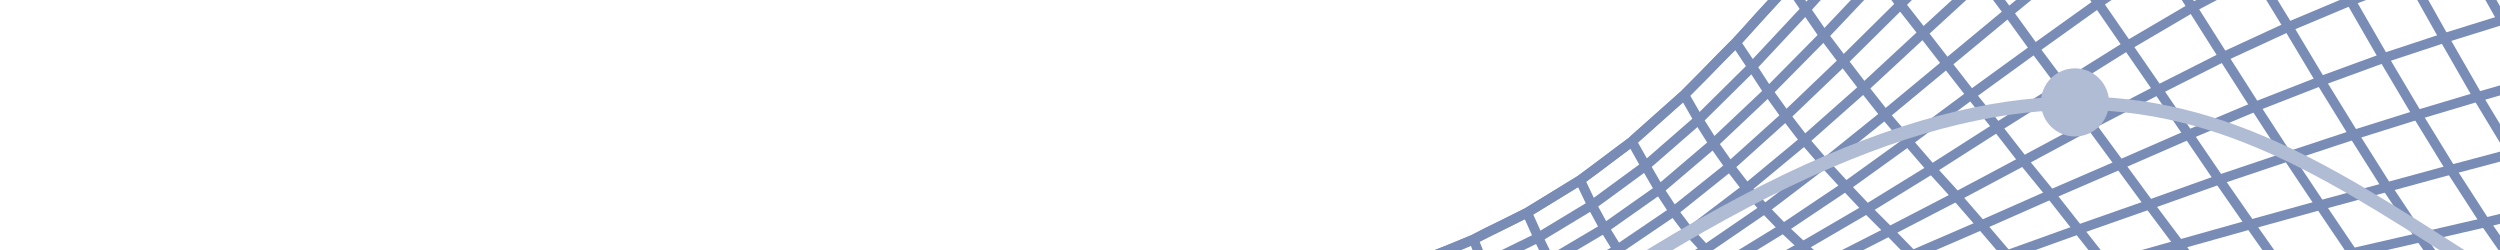
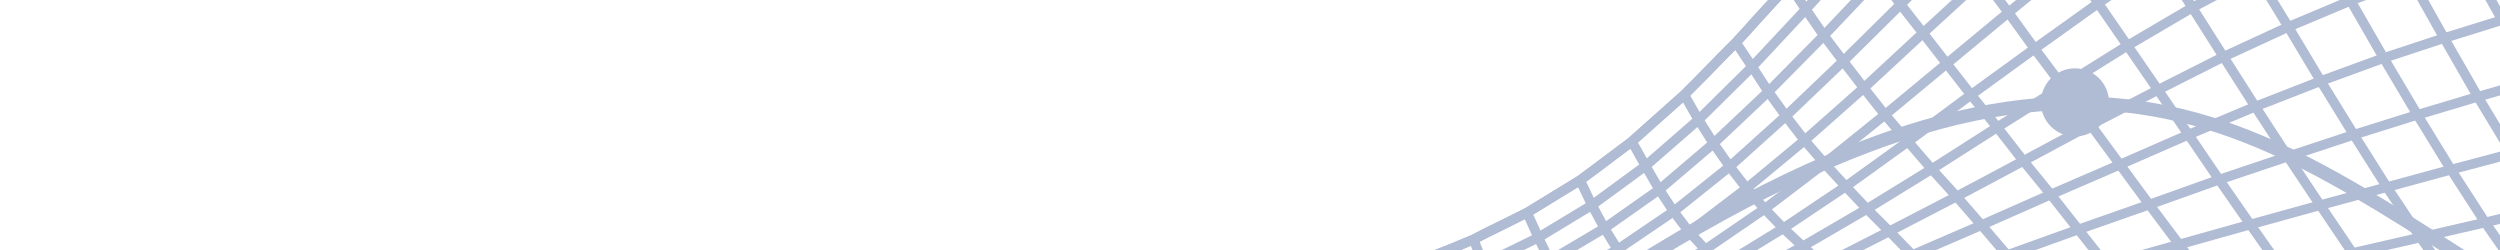
<svg xmlns="http://www.w3.org/2000/svg" width="180" height="18" version="1.1" viewBox="0 0 47.625 4.763">
-   <g fill="none">
-     <g stroke="#798cb6" stroke-width=".184">
+   <g fill="none" stroke="#b0bbd4">
+     <g stroke-width=".184">
      <path d="m53.584 7.009-0.76-0.831-0.725-0.867-0.713-0.926-0.677-0.974-0.665-1.057-0.665-1.117-0.653-1.152-0.641-1.176-0.641-1.164-0.641-1.14-0.63-1.057-0.606-0.95-0.582-0.831-0.57-0.701-0.534-0.606-0.511-0.499" />
      <path d="m42.371-7.66 0.499 0.499 0.523 0.594 0.546 0.713 0.582 0.82 0.606 0.938 0.618 1.057 0.63 1.105 0.641 1.152 0.653 1.164 0.653 1.14 0.653 1.105 0.665 1.057 0.677 0.974 0.689 0.915 0.725 0.879 0.736 0.843" />
      <path d="m51.303 7.556-0.725-0.843-0.713-0.879-0.677-0.915-0.677-0.962-0.653-1.033-0.653-1.081-0.641-1.117-0.641-1.14-0.641-1.117-0.63-1.093-0.606-1.022-0.594-0.926-0.57-0.808-0.534-0.689-0.511-0.594-0.487-0.511" />
      <path d="m40.316-6.543 0.463 0.511 0.487 0.582 0.523 0.689 0.558 0.784 0.582 0.891 0.606 0.986 0.618 1.033 0.63 1.081 0.63 1.093 0.641 1.081 0.641 1.045 0.653 1.01 0.653 0.938 0.665 0.903 0.689 0.867 0.725 0.855" />
      <path d="m48.774 8.031-0.689-0.843-0.677-0.855-0.653-0.891-0.641-0.915-0.641-0.962-0.63-0.998-0.63-1.022-0.618-1.033-0.618-1.01-0.606-0.986-0.582-0.926-0.57-0.855-0.534-0.748-0.499-0.665-0.475-0.57-0.439-0.511" />
      <path d="m38.215-4.809 0.416 0.499 0.451 0.558 0.487 0.641 0.511 0.701 0.534 0.796 0.57 0.855 0.582 0.903 0.594 0.938 0.606 0.95 0.618 0.95 0.618 0.926 0.618 0.915 0.618 0.879 0.641 0.855 0.653 0.843 0.665 0.843" />
      <path d="m45.959 8.422-0.641-0.831-0.63-0.82-0.618-0.82-0.606-0.831-0.594-0.843-0.594-0.855-0.582-0.855-0.582-0.855-0.582-0.843-0.558-0.808-0.534-0.784-0.511-0.725-0.487-0.653-0.451-0.606-0.428-0.546-0.404-0.487" />
      <path d="m36.124-2.6 0.368 0.487 0.404 0.523 0.428 0.57 0.451 0.606 0.487 0.653 0.499 0.689 0.534 0.713 0.534 0.736 0.558 0.76 0.558 0.76 0.57 0.76 0.57 0.772 0.392 0.546 0.772 1.01 0.594 0.796 0.618 0.82" />
      <path d="m42.93 8.767-0.582-0.796-0.57-0.772-0.558-0.736-0.546-0.725-0.546-0.689-0.534-0.677-0.523-0.665-0.523-0.641-0.499-0.641-0.499-0.618-0.463-0.594-0.451-0.582-0.428-0.546-0.392-0.534-0.38-0.511-0.344-0.475" />
      <path d="m34.081-0.296 0.321 0.475 0.344 0.499 0.368 0.487 0.392 0.511 0.404 0.511 0.439 0.511 0.451 0.523 0.475 0.523 0.475 0.546 0.487 0.57 0.499 0.582 0.511 0.618 0.511 0.653 0.523 0.701 0.534 0.736 0.558 0.796" />
      <path d="m39.806 9.123-0.523-0.772-0.499-0.713-0.487-0.665-0.487-0.594-0.463-0.546-0.463-0.499-0.451-0.475-0.439-0.451-0.428-0.428-0.404-0.428-0.404-0.439-0.38-0.439-0.356-0.463-0.333-0.463-0.309-0.475-0.309-0.463" />
-       <path d="m32.085 1.807 0.273 0.475 0.285 0.451 0.309 0.439 0.321 0.416 0.344 0.392 0.356 0.368 0.368 0.344 0.392 0.356 0.392 0.356 0.416 0.38 0.416 0.428 0.428 0.487 0.439 0.546 0.463 0.618 0.463 0.701 0.487 0.76" />
+       <path d="m32.085 1.807 0.273 0.475 0.285 0.451 0.309 0.439 0.321 0.416 0.344 0.392 0.356 0.368 0.368 0.344 0.784 0.713 0.416 0.38 0.416 0.428 0.428 0.487 0.439 0.546 0.463 0.618 0.463 0.701 0.487 0.76" />
      <path d="m31.088 2.698 0.261 0.463 0.261 0.451 0.273 0.416 0.297 0.392 0.309 0.333 0.321 0.309 0.333 0.285 0.344 0.285 0.356 0.285 0.368 0.321 0.38 0.356 0.392 0.428 0.404 0.511 0.416 0.594 0.428 0.677 0.451 0.748" />
-       <path d="m35.162 9.812-0.428-0.748-0.392-0.665-0.38-0.582-0.368-0.475-0.356-0.38-0.344-0.321-0.333-0.261-0.309-0.226-0.309-0.226-0.297-0.238-0.285-0.273-0.273-0.297-0.273-0.368-0.249-0.404-0.238-0.439-0.226-0.475" />
+       <path d="m35.162 9.812-0.428-0.748-0.392-0.665-0.38-0.582-0.368-0.475-0.356-0.38-0.344-0.321-0.333-0.261-0.618-0.451-0.297-0.238-0.285-0.273-0.273-0.297-0.273-0.368-0.249-0.404-0.238-0.439-0.226-0.475" />
      <path d="m29.092 4.052 0.214 0.475 0.214 0.439 0.226 0.392 0.238 0.356 0.238 0.273 0.261 0.238 0.261 0.202 0.273 0.19 0.285 0.19 0.297 0.226 0.297 0.285 0.321 0.356 0.333 0.451 0.344 0.57 0.368 0.665 0.38 0.748" />
      <path d="m28.071 4.562 0.19 0.475 0.19 0.439 0.202 0.404 0.214 0.333 0.214 0.273 0.226 0.214 0.238 0.178 0.238 0.166 0.261 0.166 0.261 0.202 0.261 0.249 0.285 0.344 0.309 0.451 0.309 0.558 0.333 0.653 0.344 0.772" />
      <path d="m27.025 4.99 0.178 0.475 0.166 0.451 0.19 0.392 0.178 0.333 0.19 0.261 0.202 0.214 0.202 0.166 0.214 0.143 0.226 0.154 0.226 0.19 0.249 0.238 0.249 0.333 0.261 0.451 0.285 0.558 0.297 0.665 0.309 0.784" />
      <path d="m30.649 10.798 1.497-0.356 1.497-0.333 1.52-0.297 1.52-0.261 1.556-0.226 1.568-0.202 1.568-0.178 1.556-0.178 1.532-0.166 1.497-0.178 1.437-0.178 1.378-0.214 1.306-0.226 1.223-0.249 1.164-0.261 1.117-0.285" />
      <path d="m52.824 6.178-1.093 0.273-1.152 0.261-1.223 0.238-1.271 0.238-1.354 0.214-1.413 0.19-1.473 0.19-1.497 0.19-1.532 0.178-1.532 0.202-1.532 0.214-1.52 0.238-1.497 0.261-1.473 0.297-1.461 0.309-1.461 0.344" />
-       <path d="m30.043 9.349 1.425-0.333 1.425-0.321 1.449-0.297 1.461-0.273 1.485-0.261 1.497-0.226 1.497-0.226 1.758-0.238 1.212-0.19 1.437-0.214 1.39-0.214 1.33-0.226 1.259-0.249 1.2-0.249 1.14-0.261 1.093-0.261" />
+       <path d="m30.043 9.349 1.425-0.333 1.425-0.321 1.449-0.297 1.461-0.273 1.485-0.261 2.993-0.451 1.758-0.238 1.212-0.19 1.437-0.214 1.39-0.214 1.33-0.226 1.259-0.249 1.2-0.249 1.14-0.261 1.093-0.261" />
      <path d="m51.387 4.384-1.069 0.273-1.128 0.261-1.188 0.261-1.247 0.261-1.318 0.261-1.366 0.249-1.413 0.249-1.437 0.261-1.461 0.249-1.461 0.261-1.473 0.273-1.437 0.285-1.425 0.285-1.413 0.309-1.39 0.333-1.402 0.333" />
      <path d="m29.496 8.339 1.354-0.333 1.366-0.333 1.378-0.333 1.39-0.321 1.402-0.321 1.425-0.321 1.437-0.321 1.425-0.321 1.413-0.309 1.378-0.309 1.354-0.297 1.295-0.297 1.235-0.285 1.164-0.285 1.128-0.273 1.069-0.273" />
-       <path d="m50.045 2.353-1.069 0.273-1.117 0.297-1.164 0.309-1.223 0.333-1.271 0.344-1.33 0.368-1.354 0.38-1.39 0.392-1.39 0.392-1.39 0.392-1.39 0.38-1.366 0.38-1.354 0.368-1.342 0.356-1.33 0.344-1.318 0.344" />
+       <path d="m50.045 2.353-1.069 0.273-1.117 0.297-1.164 0.309-1.223 0.333-1.271 0.344-1.33 0.368-1.354 0.38-4.169 1.176-1.39 0.38-1.366 0.38-1.354 0.368-1.342 0.356-1.33 0.344-1.318 0.344" />
      <path d="m28.997 7.769 1.306-0.356 1.295-0.38 1.295-0.392 1.318-0.404 1.33-0.451 1.342-0.451 1.354-0.475 1.354-0.487 1.354-0.475 1.33-0.475 1.306-0.439 1.259-0.416 1.212-0.38 1.152-0.344 1.117-0.321 1.057-0.285" />
      <path d="m48.726 0.084-1.057 0.297-1.105 0.344-1.152 0.38-1.2 0.439-1.247 0.487-1.271 0.534-1.306 0.57-1.318 0.57-1.318 0.582-1.318 0.57-1.306 0.546-1.283 0.511-1.283 0.463-1.259 0.428-1.259 0.404-1.271 0.368" />
      <path d="m28.546 7.425 1.235-0.38 1.235-0.428 1.235-0.463 1.235-0.523 1.247-0.582 1.259-0.641 1.283-0.665 1.271-0.677 1.283-0.689 1.283-0.665 1.247-0.63 1.235-0.57 1.188-0.499 1.14-0.428 1.093-0.368 1.069-0.309" />
      <path d="m47.443-2.255-1.069 0.321-1.093 0.404-1.128 0.463-1.176 0.57-1.212 0.641-1.235 0.725-1.235 0.772-1.247 0.784-1.247 0.796-1.235 0.76-1.223 0.713-1.2 0.653-1.2 0.582-1.2 0.499-1.2 0.451-1.212 0.404" />
      <path d="m28.13 7.116 1.176-0.416 1.176-0.475 1.164-0.534 1.164-0.63 1.164-0.713 1.188-0.796 1.188-0.855 1.2-0.891 1.212-0.879 1.212-0.867 1.212-0.82 1.188-0.725 1.164-0.618 1.117-0.523 1.093-0.416 1.057-0.356" />
      <path d="m46.173-4.453-1.045 0.356-1.081 0.451-1.117 0.558-1.14 0.677-1.176 0.796-1.176 0.891-1.176 0.962-1.176 0.974-1.176 0.974-1.152 0.926-1.14 0.867-1.128 0.772-1.128 0.665-1.14 0.57-1.14 0.499-1.152 0.416" />
      <path d="m27.738 6.641 1.128-0.428 1.117-0.499 1.105-0.594 1.093-0.701 1.093-0.831 1.105-0.915 1.128-0.998 1.128-1.045 1.14-1.045 1.152-1.033 1.152-0.962 1.14-0.855 1.128-0.713 1.105-0.594 1.069-0.463 1.045-0.368" />
      <path d="m44.985-6.234-1.045 0.38-1.057 0.475-1.093 0.618-1.105 0.748-1.117 0.903-1.128 1.01-1.117 1.081-1.117 1.105-1.093 1.081-1.093 1.045-1.069 0.962-1.069 0.855-1.069 0.725-1.069 0.606-1.093 0.523-1.093 0.428" />
      <path d="m27.37 5.916 1.081-0.439 1.069-0.511 1.045-0.618 1.045-0.736 1.033-0.879 1.045-0.986 1.057-1.069 1.069-1.128 1.081-1.14 1.093-1.117 1.093-1.045 1.105-0.926 1.081-0.772 1.081-0.618 1.045-0.499 1.022-0.368" />
      <path d="m43.88-7.541-1.01 0.38-1.033 0.499-1.057 0.629-1.069 0.784-1.081 0.938-1.069 1.057-1.069 1.14-1.057 1.152-1.033 1.14-1.022 1.093-1.022 1.01-1.01 0.879-1.021 0.748-1.022 0.618-1.045 0.511-1.057 0.428" />
-       <path d="m27.025 4.99 1.045-0.428 1.022-0.511 1.01-0.618 0.986-0.736 0.998-0.891 0.986-0.998 1.01-1.105 1.01-1.14l1.033-1.164 1.033-1.14 1.057-1.069 1.057-0.95 1.045-0.784 1.033-0.63 1.022-0.487 0.998-0.38" />
-       <path d="m34.081-0.296-0.297 0.321-0.285 0.309-0.285 0.321-0.143 0.154-0.297 0.297-0.297 0.309-0.297 0.297-0.095 0.095-0.321 0.285-0.321 0.285-0.321 0.285-0.036 0.036-0.333 0.249-0.344 0.261-0.309 0.226-0.368 0.226-0.368 0.226-0.273 0.166-0.38 0.19-0.392 0.19-0.249 0.131-0.392 0.166-0.404 0.154-0.249 0.107 0.143 0.404 0.036 0.071 0.154 0.404 0.012 0.048 0.178 0.38 0.012 0.012 0.178 0.333 0.19 0.261 0.202 0.214 0.202 0.166 0.214 0.143 0.226 0.154 0.226 0.19 0.249 0.238 0.249 0.333 0.214 0.368 0.048 0.083 0.19 0.38 0.095 0.178 0.166 0.392 0.131 0.273 0.154 0.404 0.154 0.38 0.416-0.107 0.416-0.095 0.416-0.095 0.249-0.059 0.416-0.095 0.416-0.095 0.428-0.083 0.238-0.059 0.428-0.083 0.416-0.083 0.416-0.071 0.261-0.059 0.416-0.071 0.416-0.071 0.428-0.071 0.261-0.048 0.428-0.059 0.428-0.059 0.416-0.059 0.285-0.048 0.428-0.059 0.428-0.048 0.416-0.059 0.297-0.036 0.428-0.048 0.428-0.048 0.416-0.059 0.297-0.024 0.428-0.048 0.428-0.048 0.428-0.048 0.273-0.036 0.428-0.048 0.428-0.048 0.428-0.048 0.249-0.024 0.428-0.048 0.428-0.059 0.428-0.048 0.214-0.024 0.428-0.048 0.416-0.059 0.428-0.059 0.166-0.012 0.428-0.071 0.428-0.059 0.416-0.059 0.107-0.024 0.428-0.071 0.416-0.071 0.416-0.071 0.048-0.012 0.416-0.083 0.416-0.083 0.392-0.083 0.416-0.095 0.416-0.095 0.333-0.071l0.416-0.107 0.416-0.107 0.285-0.071-0.285-0.309-0.285-0.321-0.19-0.202-0.273-0.333-0.273-0.321-0.178-0.214-0.261-0.344-0.261-0.333-0.19-0.249-0.238-0.344-0.249-0.356-0.19-0.273-0.226-0.356-0.238-0.368-0.202-0.333-0.226-0.368-0.214-0.368-0.214-0.368-0.012-0.012-0.202-0.368-0.214-0.368-0.214-0.38-0.024-0.036-0.202-0.38-0.202-0.368-0.214-0.38-0.024-0.048-0.214-0.38-0.202-0.368-0.202-0.38-0.024-0.048-0.214-0.368-0.214-0.368-0.202-0.368-0.012-0.024-0.214-0.368-0.214-0.356-0.202-0.333-0.226-0.356-0.226-0.356-0.154-0.238-0.249-0.356-0.249-0.344-0.083-0.131-0.273-0.333-0.261-0.333-0.036-0.036-0.285-0.321-0.249-0.285-0.309-0.297-0.202-0.202-0.404 0.154-0.392 0.143-0.202 0.083-0.392 0.178-0.38 0.19-0.249 0.119-0.368 0.226-0.356 0.214-0.309 0.19-0.344 0.261-0.344 0.249-0.333 0.261-0.024 0.012-0.321 0.285-0.321 0.285-0.321 0.285-0.095 0.095-0.297 0.297-0.309 0.309-0.297 0.309-0.154 0.154-0.285 0.309-0.285 0.321-0.285 0.309-0.178 0.202-0.285 0.309-0.285 0.321-0.285 0.321-0.178 0.214-0.285 0.321-0.273 0.321-0.285 0.309-0.166 0.19" />
+       <path d="m27.025 4.99 1.045-0.428 1.022-0.511 1.01-0.618 0.986-0.736 0.998-0.891 0.986-0.998 1.01-1.105 1.01-1.14 1.033-1.164 1.033-1.14 1.057-1.069 1.057-0.95 1.045-0.784 1.033-0.63 1.022-0.487 0.998-0.38" />
+       <path d="m34.081-0.296-0.297 0.321-0.285 0.309-0.285 0.321-0.143 0.154-0.297 0.297-0.297 0.309-0.392 0.392-0.321 0.285-0.321 0.285-0.321 0.285-0.036 0.036-0.333 0.249-0.344 0.261-0.309 0.226-0.736 0.451-0.273 0.166-0.38 0.19-0.392 0.19-0.249 0.131-0.392 0.166-0.404 0.154-0.249 0.107 0.143 0.404 0.036 0.071 0.154 0.404 0.012 0.048 0.178 0.38 0.012 0.012 0.178 0.333 0.19 0.261 0.202 0.214 0.202 0.166 0.214 0.143 0.226 0.154 0.226 0.19 0.249 0.238 0.249 0.333 0.214 0.368 0.048 0.083 0.19 0.38 0.095 0.178 0.166 0.392 0.131 0.273 0.154 0.404 0.154 0.38 0.416-0.107 0.831-0.19 0.249-0.059 0.416-0.095 0.416-0.095 0.428-0.083 0.238-0.059 0.428-0.083 0.416-0.083 0.416-0.071 0.261-0.059 0.416-0.071 0.416-0.071 0.428-0.071 0.261-0.048 0.855-0.119 0.416-0.059 0.285-0.048 0.428-0.059 0.428-0.048 0.416-0.059 0.297-0.036 0.855-0.095 0.416-0.059 0.297-0.024 1.283-0.143 0.273-0.036 1.283-0.143 0.249-0.024 0.428-0.048 0.428-0.059 1.069-0.119 0.416-0.059 0.428-0.059 0.166-0.012 0.428-0.071 0.428-0.059 0.416-0.059 0.107-0.024 0.428-0.071 0.831-0.143 0.048-0.012 0.831-0.166 0.392-0.083 0.416-0.095 0.416-0.095 0.333-0.071 0.416-0.107 0.416-0.107 0.285-0.071-0.285-0.309-0.285-0.321-0.19-0.202-0.273-0.333-0.273-0.321-0.178-0.214-0.261-0.344-0.261-0.333-0.19-0.249-0.238-0.344-0.249-0.356-0.19-0.273-0.226-0.356-0.238-0.368-0.202-0.333-0.226-0.368-0.214-0.368-0.214-0.368-0.012-0.012-0.202-0.368-0.214-0.368-0.214-0.38-0.024-0.036-0.202-0.38-0.202-0.368-0.214-0.38-0.024-0.048-0.214-0.38-0.202-0.368-0.202-0.38-0.024-0.048-0.214-0.368-0.214-0.368-0.202-0.368-0.012-0.024-0.214-0.368-0.214-0.356-0.202-0.333-0.226-0.356-0.226-0.356-0.154-0.238-0.249-0.356-0.249-0.344-0.083-0.131-0.273-0.333-0.261-0.333-0.036-0.036-0.285-0.321-0.249-0.285-0.309-0.297-0.202-0.202-0.404 0.154-0.392 0.143-0.202 0.083-0.392 0.178-0.38 0.19-0.249 0.119-0.368 0.226-0.356 0.214-0.309 0.19-0.344 0.261-0.344 0.249-0.333 0.261-0.024 0.012-0.321 0.285-0.641 0.57-0.095 0.095-0.297 0.297-0.309 0.309-0.297 0.309-0.154 0.154-0.285 0.309-0.285 0.321-0.285 0.309-0.178 0.202-0.285 0.309-0.57 0.641-0.178 0.214-0.285 0.321-0.273 0.321-0.285 0.309-0.166 0.19" />
    </g>
-     <path d="m29.59 6.073c10.618-7.275 13.509-3.34 19.267 0.018" color="#000000" color-rendering="auto" image-rendering="auto" shape-rendering="auto" solid-color="#000000" stroke="#b0bbd4" stroke-miterlimit="100" stroke-width=".255" style="isolation:auto;mix-blend-mode:normal" />
+     <path d="m29.59 6.073c10.618-7.275 13.509-3.34 19.267 0.018" color="#000000" color-rendering="auto" image-rendering="auto" shape-rendering="auto" solid-color="#000000" stroke-miterlimit="100" stroke-width=".255" style="isolation:auto;mix-blend-mode:normal" />
  </g>
  <circle cx="39.53" cy="1.951" r=".649" fill="#b0bbd4" stroke-width=".942" />
</svg>
